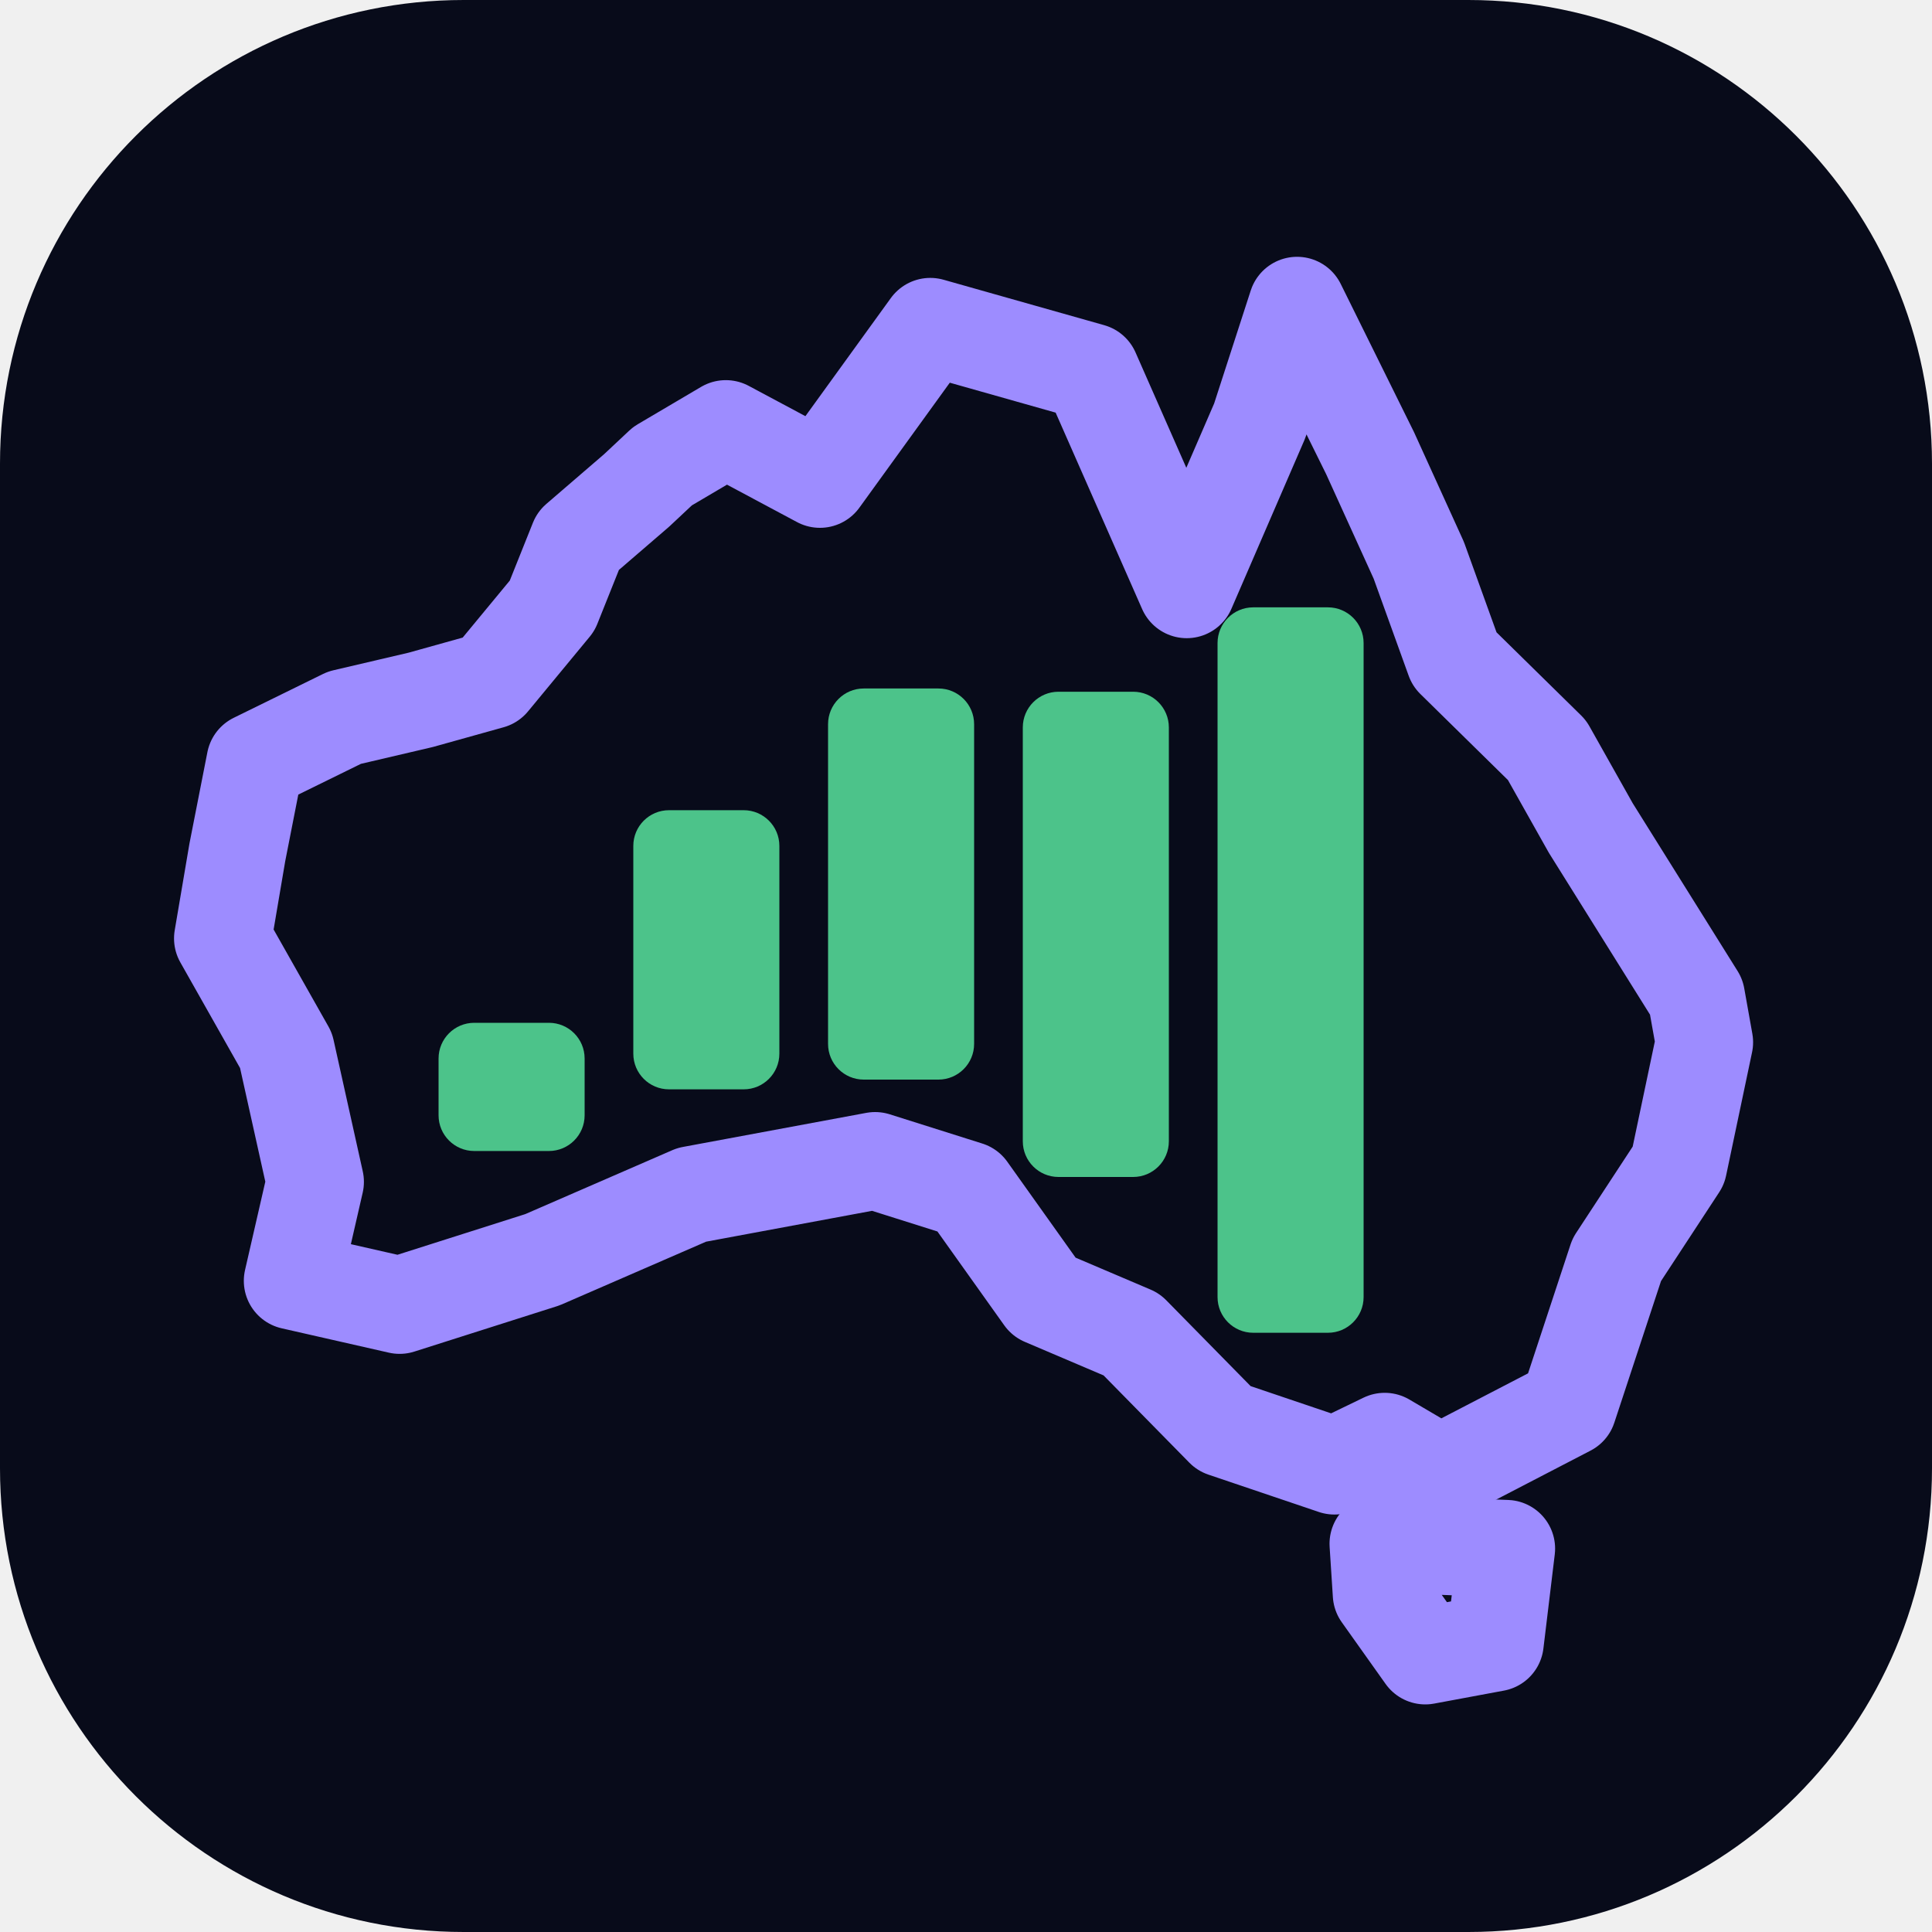
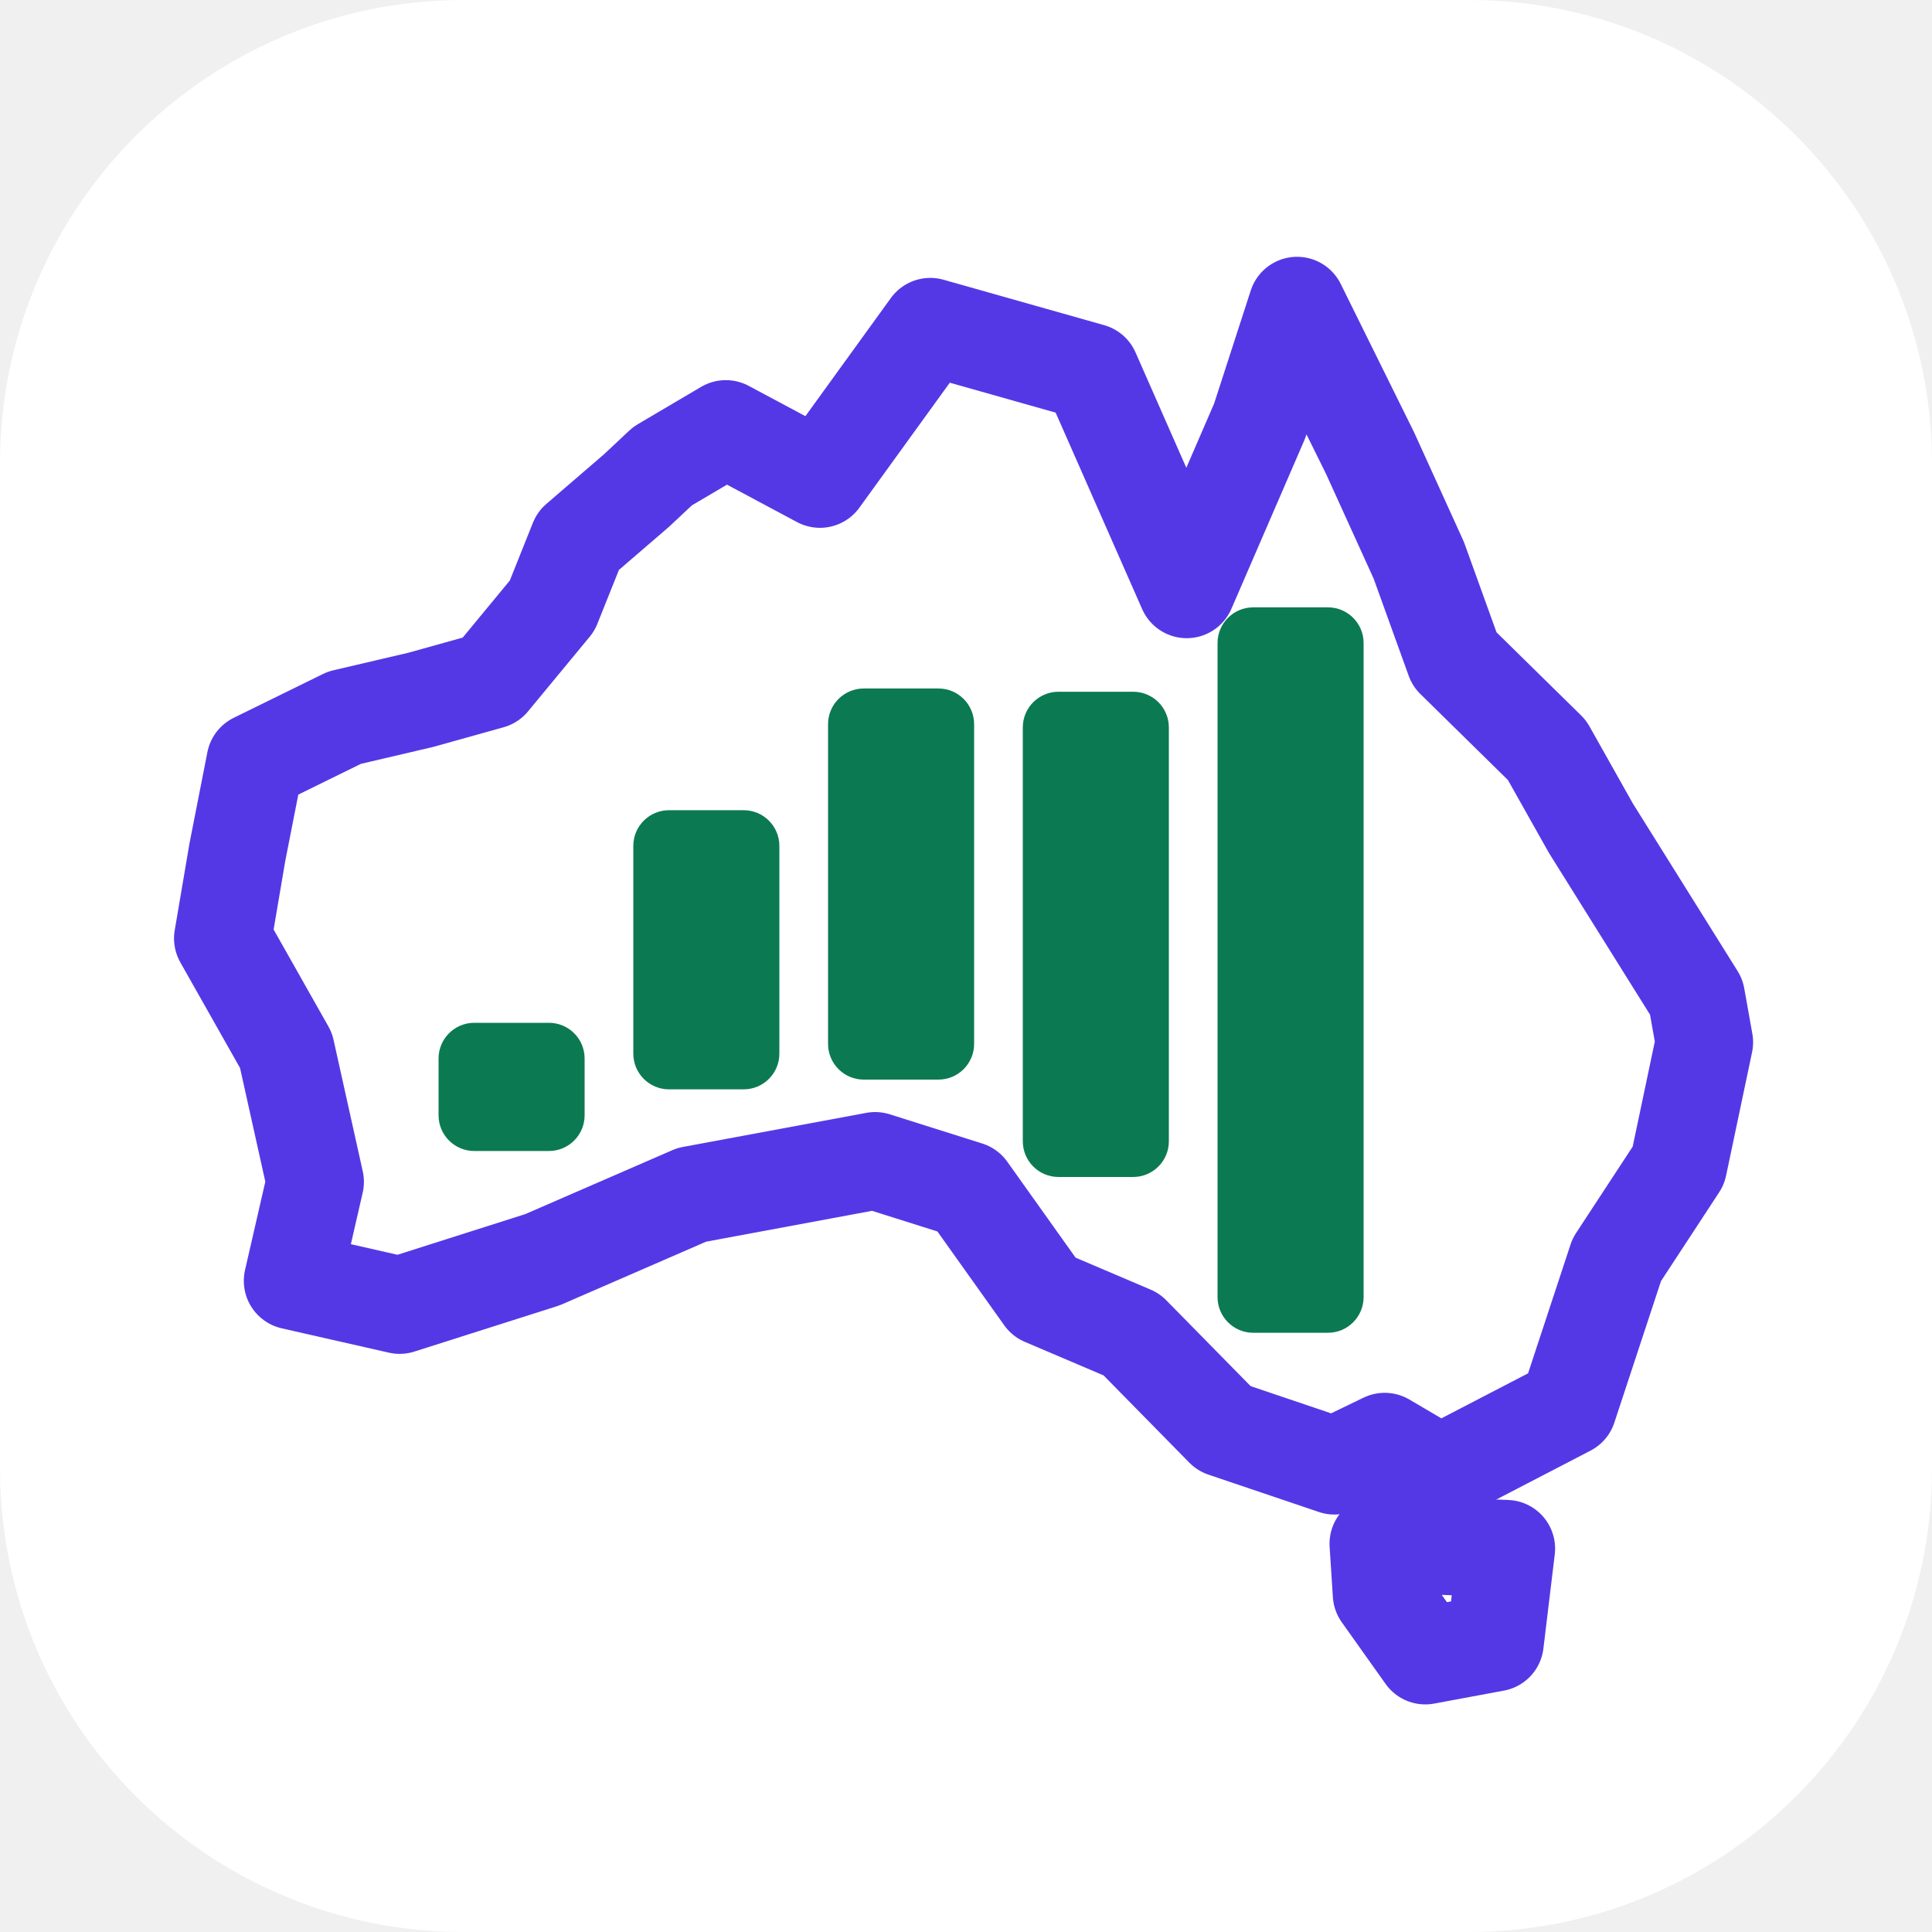
<svg xmlns="http://www.w3.org/2000/svg" viewBox="0 0 100 100">
-   <rect width="100" height="100" rx="24" fill="#080b1a" />
+   <rect width="100" height="100" rx="24" fill="#ffffff" />
  <g transform="translate(8 8) scale(0.84)">
-     <polygon points="35.2,16.9 41.0,20.0 47.8,10.6 57.7,13.4 63.6,26.8 68.1,16.4 70.4,9.3 74.9,18.4 77.9,25.0 80.1,31.1 85.8,36.7 88.5,41.5 95.0,51.9 95.5,54.7 93.9,62.3 90.1,68.1 87.1,77.2 79.2,81.3 75.8,79.3 72.7,80.8 65.9,78.5 60.2,72.7 54.8,70.4 50.1,63.8 44.4,62.0 33.1,64.1 23.9,68.1 15.1,70.9 8.5,69.4 9.9,63.3 8.1,55.2 4.2,48.3 5.1,43.0 6.2,37.4 11.7,34.7 16.4,33.6 20.7,32.4 24.5,27.8 26.1,23.8 29.7,20.7 31.3,19.2" fill="none" stroke="#9d8cff" stroke-width="6" stroke-linejoin="round" />
-     <polygon points="75.4,85.6 83.3,85.9 82.6,91.7 78.3,92.5 75.6,88.7" fill="none" stroke="#9d8cff" stroke-width="6" stroke-linejoin="round" />
-     <g fill="#4cc38a">
+     <polygon points="35.2,16.9 41.0,20.0 47.8,10.6 57.7,13.4 63.6,26.8 68.1,16.4 70.4,9.3 74.9,18.4 77.9,25.0 80.1,31.1 85.8,36.7 88.5,41.5 95.0,51.9 95.5,54.7 93.9,62.3 90.1,68.1 87.1,77.2 79.2,81.3 75.8,79.3 72.7,80.8 65.9,78.5 60.2,72.7 54.8,70.4 50.1,63.8 44.4,62.0 33.1,64.1 23.9,68.1 15.1,70.9 8.5,69.4 9.9,63.3 8.1,55.2 4.2,48.3 5.1,43.0 6.2,37.4 11.7,34.7 16.4,33.6 20.7,32.4 24.5,27.8 26.1,23.8 29.7,20.7 31.3,19.2" fill="none" stroke="#5438e6" stroke-width="6" stroke-linejoin="round" />
+     <polygon points="75.4,85.6 83.3,85.9 82.6,91.7 78.3,92.5 75.6,88.7" fill="none" stroke="#5438e6" stroke-width="6" stroke-linejoin="round" />
+     <g fill="#0b7a53">
      <rect x="17.5" y="53.5" width="9" height="7.9" rx="2.2" />
      <rect x="29.5" y="40.4" width="9" height="17.2" rx="2.2" />
      <rect x="41.5" y="32.9" width="9" height="24.1" rx="2.2" />
      <rect x="53.5" y="33.1" width="9" height="29.9" rx="2.2" />
      <rect x="65.5" y="27.9" width="9" height="44.7" rx="2.2" />
    </g>
  </g>
</svg>
